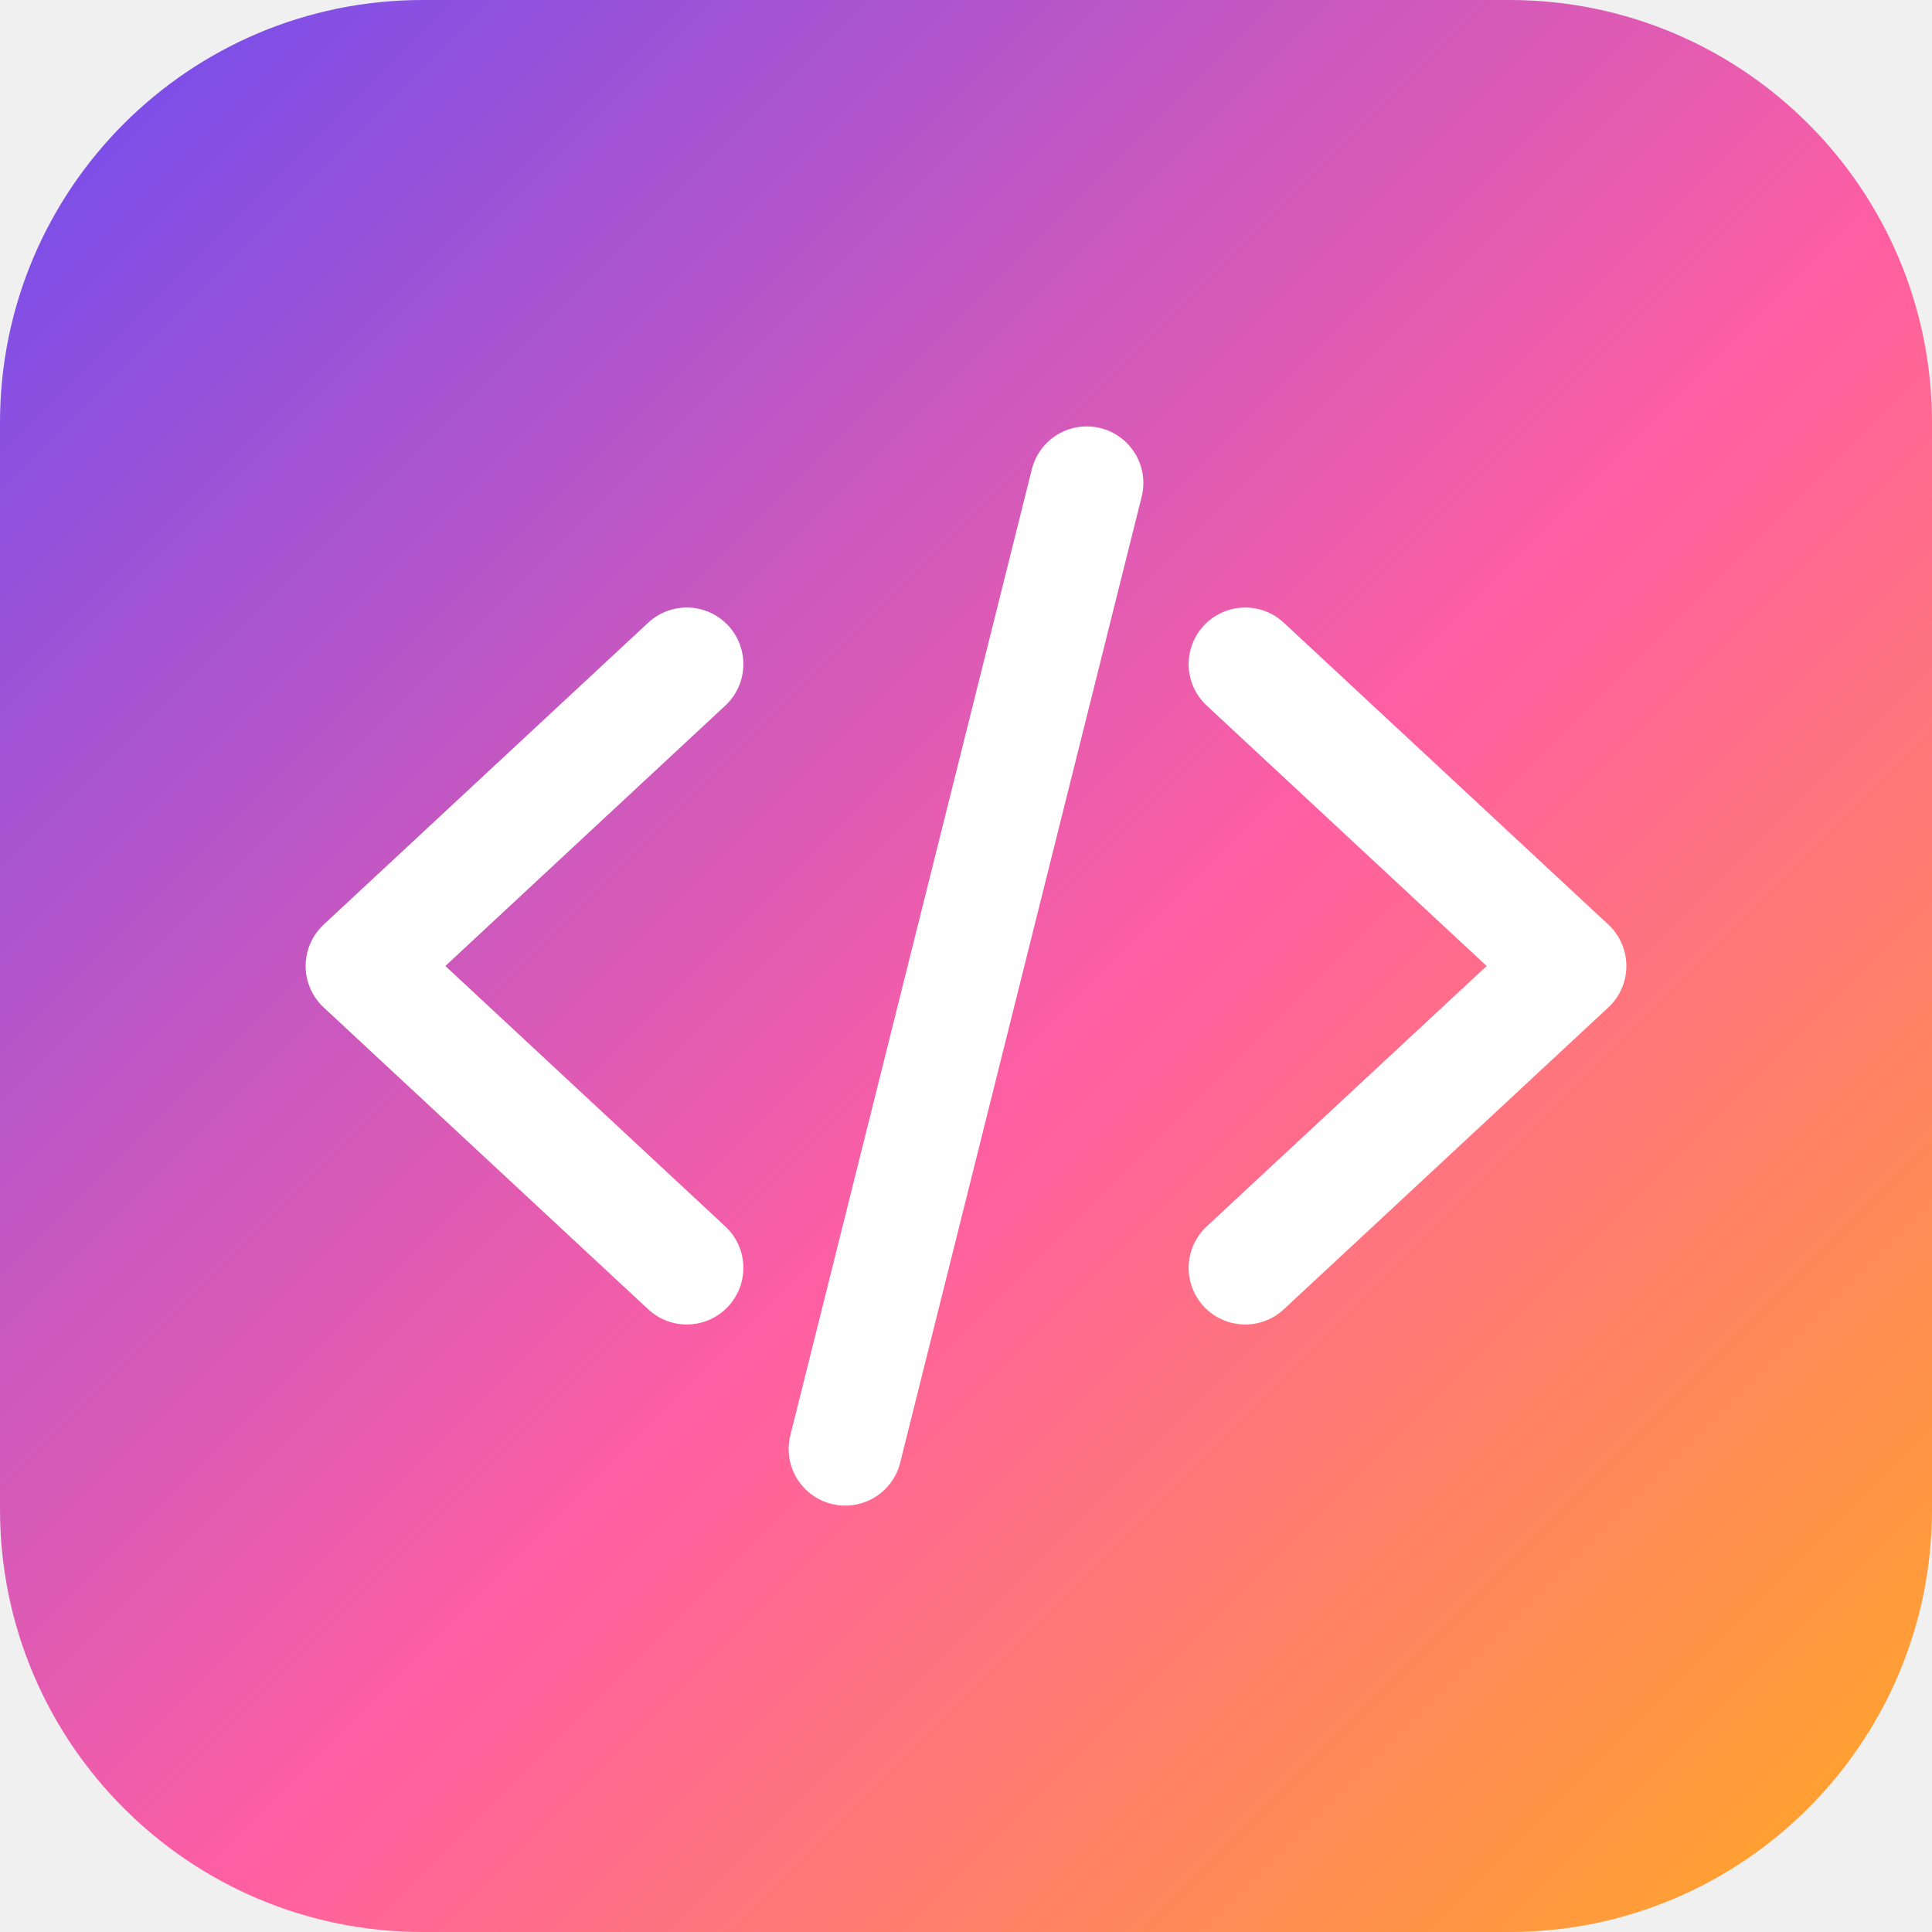
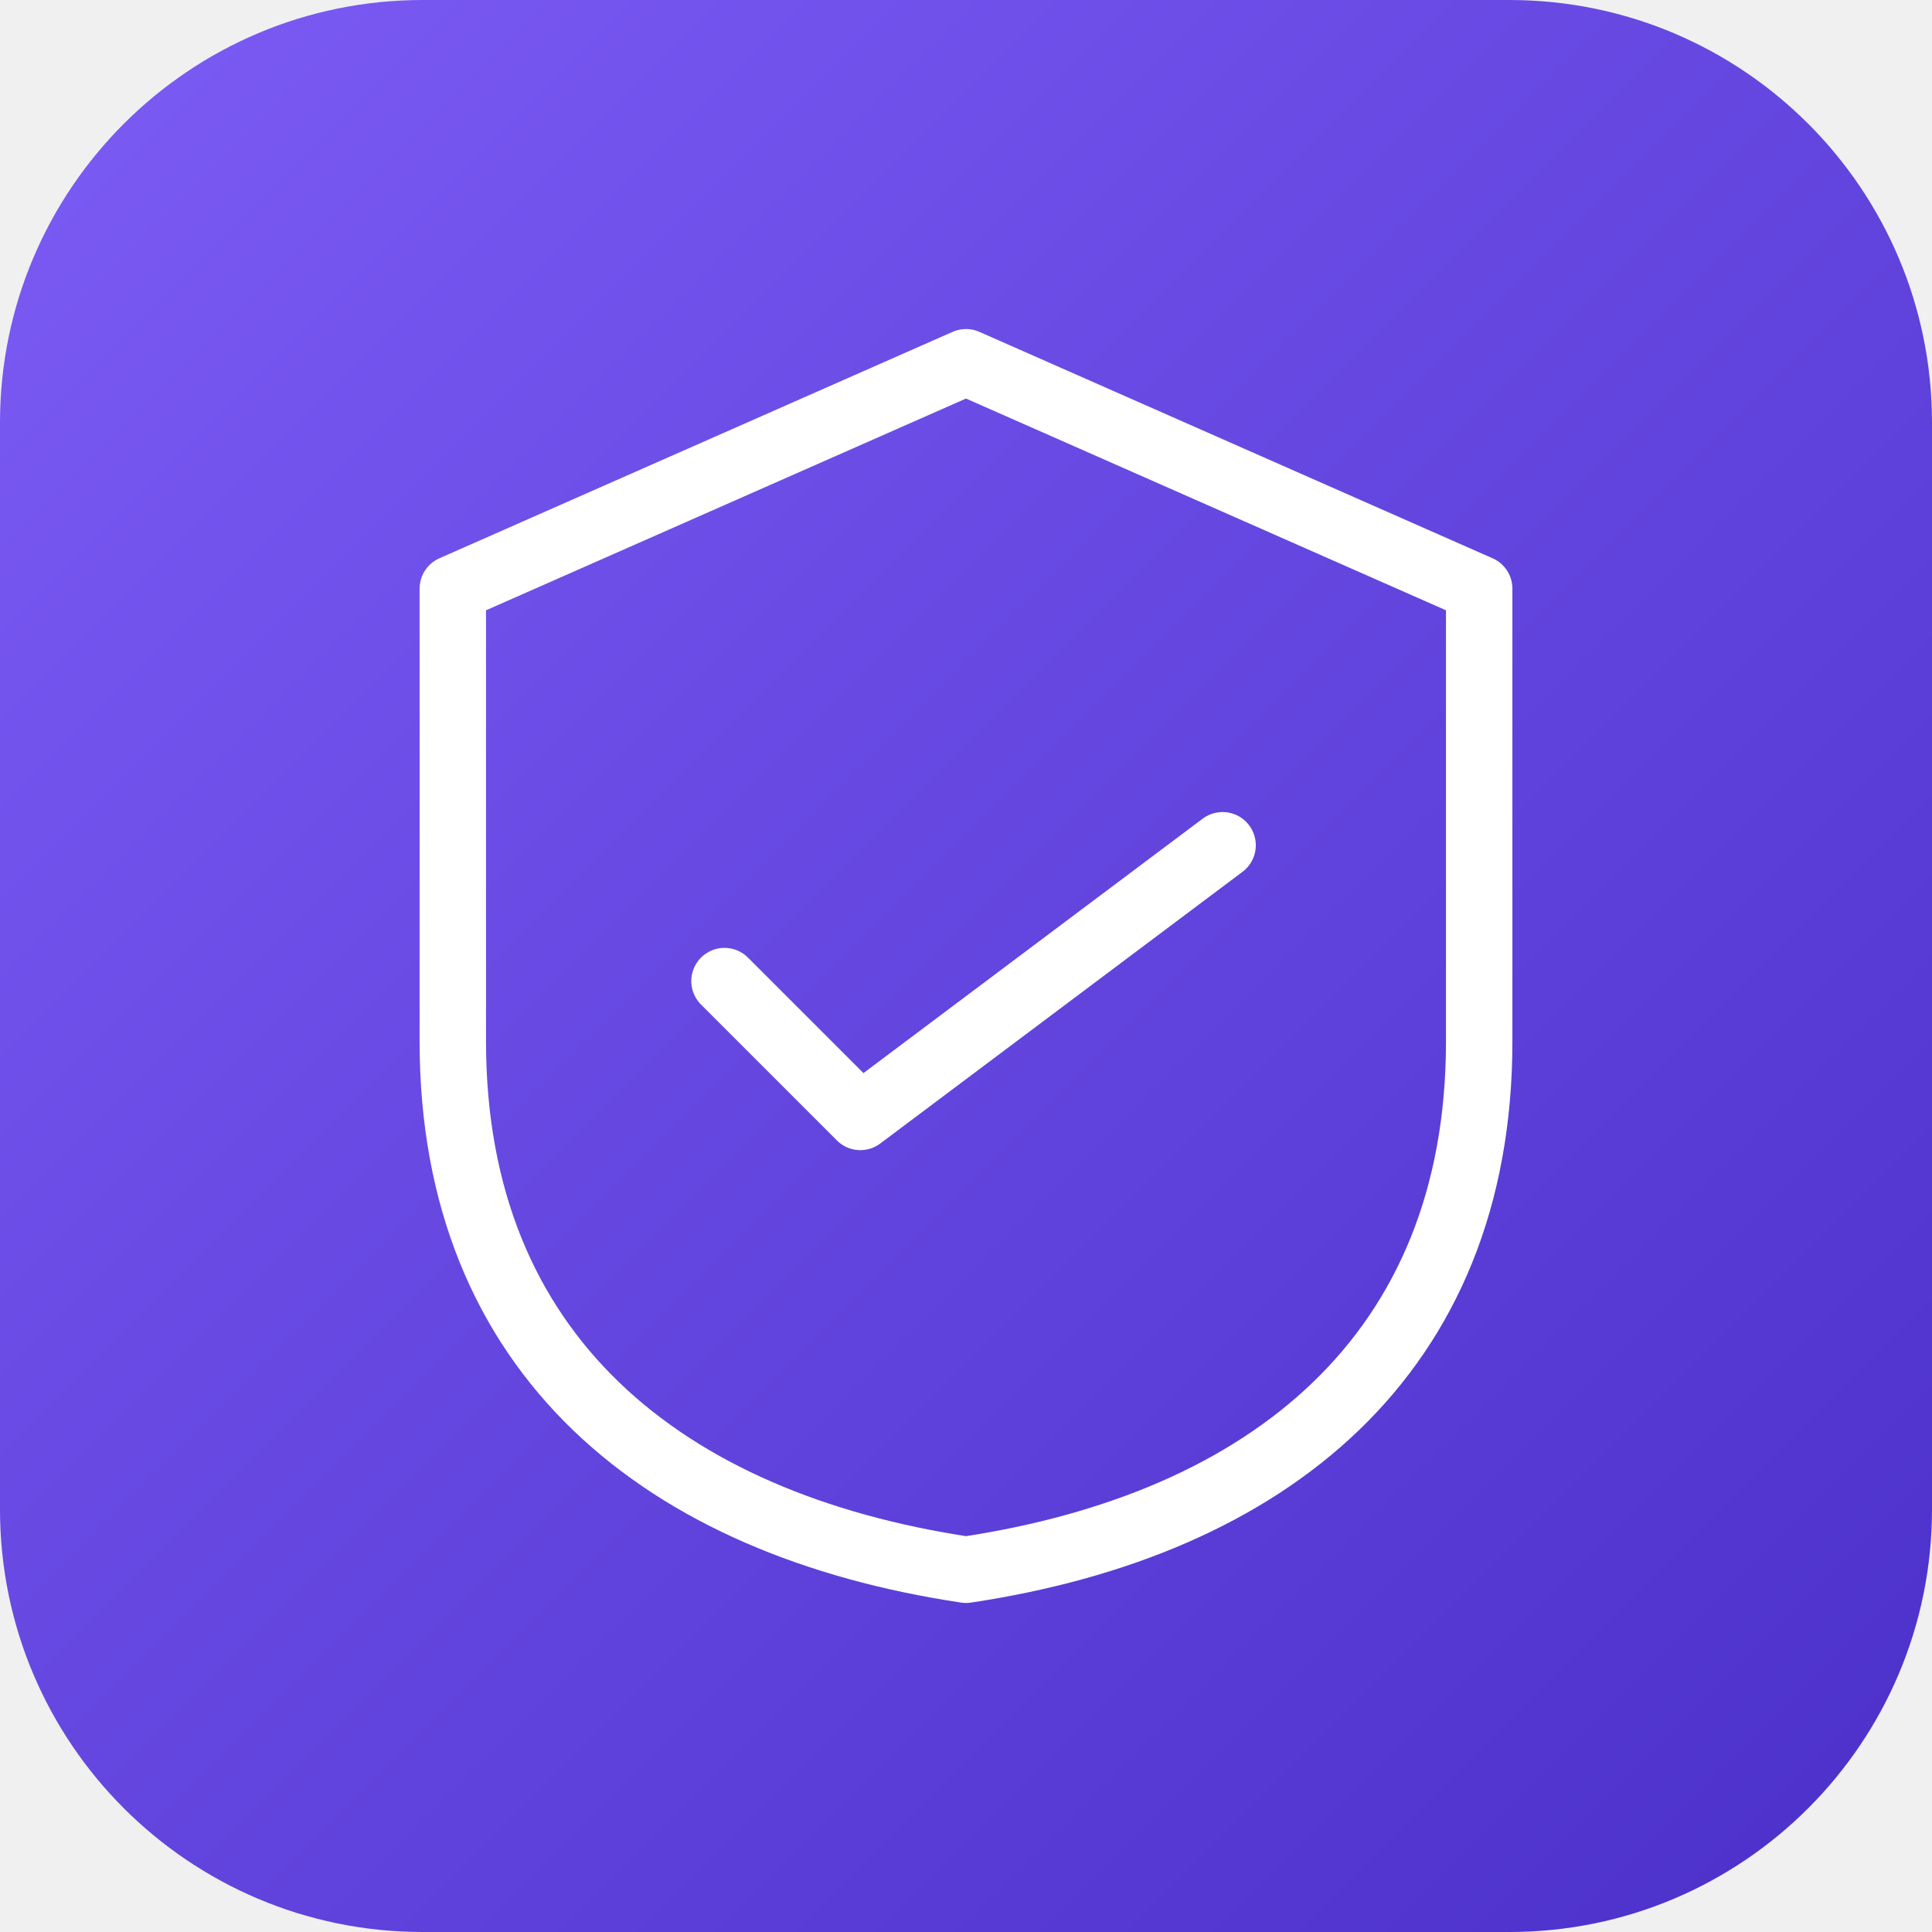
<svg xmlns="http://www.w3.org/2000/svg" viewBox="0 0 512 512" role="img" aria-label="OnTrak IT Support Training">
  <defs>
    <linearGradient id="brand" x1="0" y1="0" x2="1" y2="1">
-       <stop offset="0%" stop-color="#6c4cf1" />
-       <stop offset="55%" stop-color="#ff5fa2" />
-       <stop offset="100%" stop-color="#ffab1f" />
+       <stop offset="0%" stop-color="#7c5cf5" />
+       <stop offset="100%" stop-color="#4b2fc9" />
    </linearGradient>
  </defs>
  <rect width="512" height="512" rx="112" fill="url(#brand)" />
-   <g fill="none" stroke="#ffffff" stroke-width="30" stroke-linecap="round" stroke-linejoin="round">
-     <path d="M182 176 L96 256 L182 336" />
-     <path d="M330 176 L416 256 L330 336" />
-     <path d="M288 128 L224 384" />
+   <g transform="translate(64 60) scale(8)" fill="none" stroke="#ffffff" stroke-width="2.2" stroke-linecap="round" stroke-linejoin="round">
+     <path d="M24 4.5 L41 12 V27 C41 37.4 34 43 24 44.5 C14 43 7 37.4 7 27 V12 Z" />
+     <path d="M16 25 l4.5 4.5 L32.5 20.5" />
  </g>
</svg>
